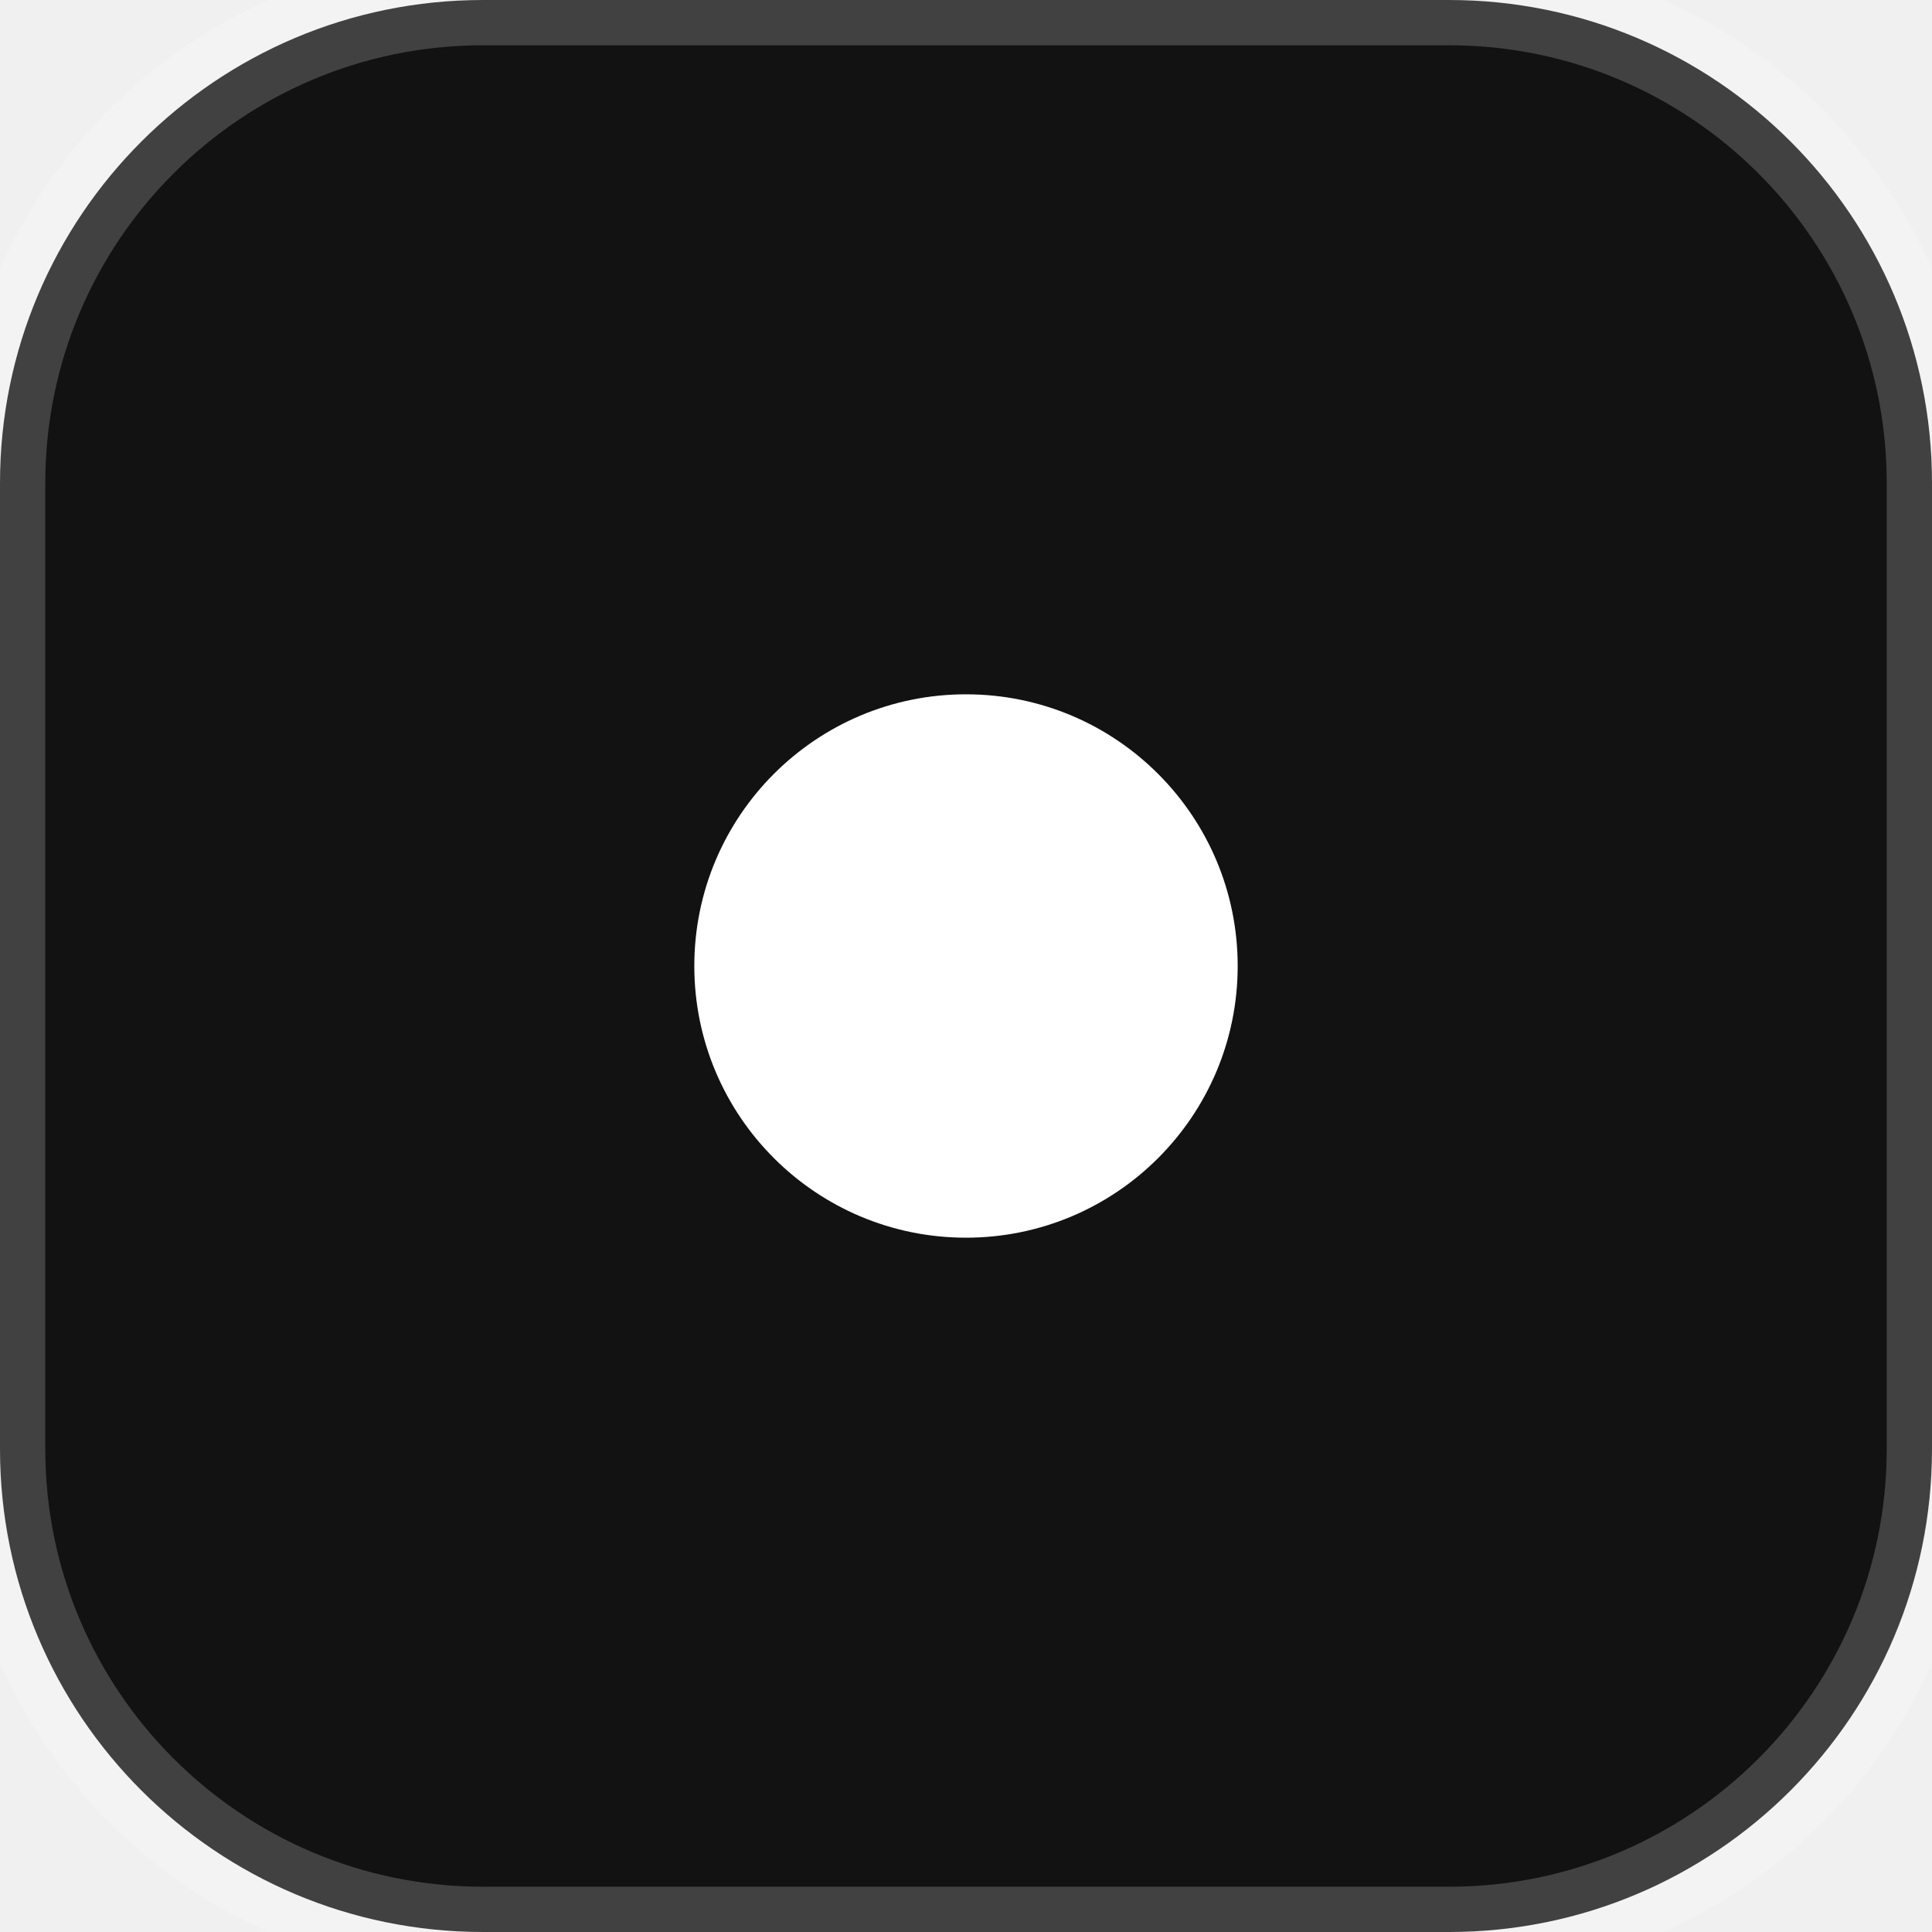
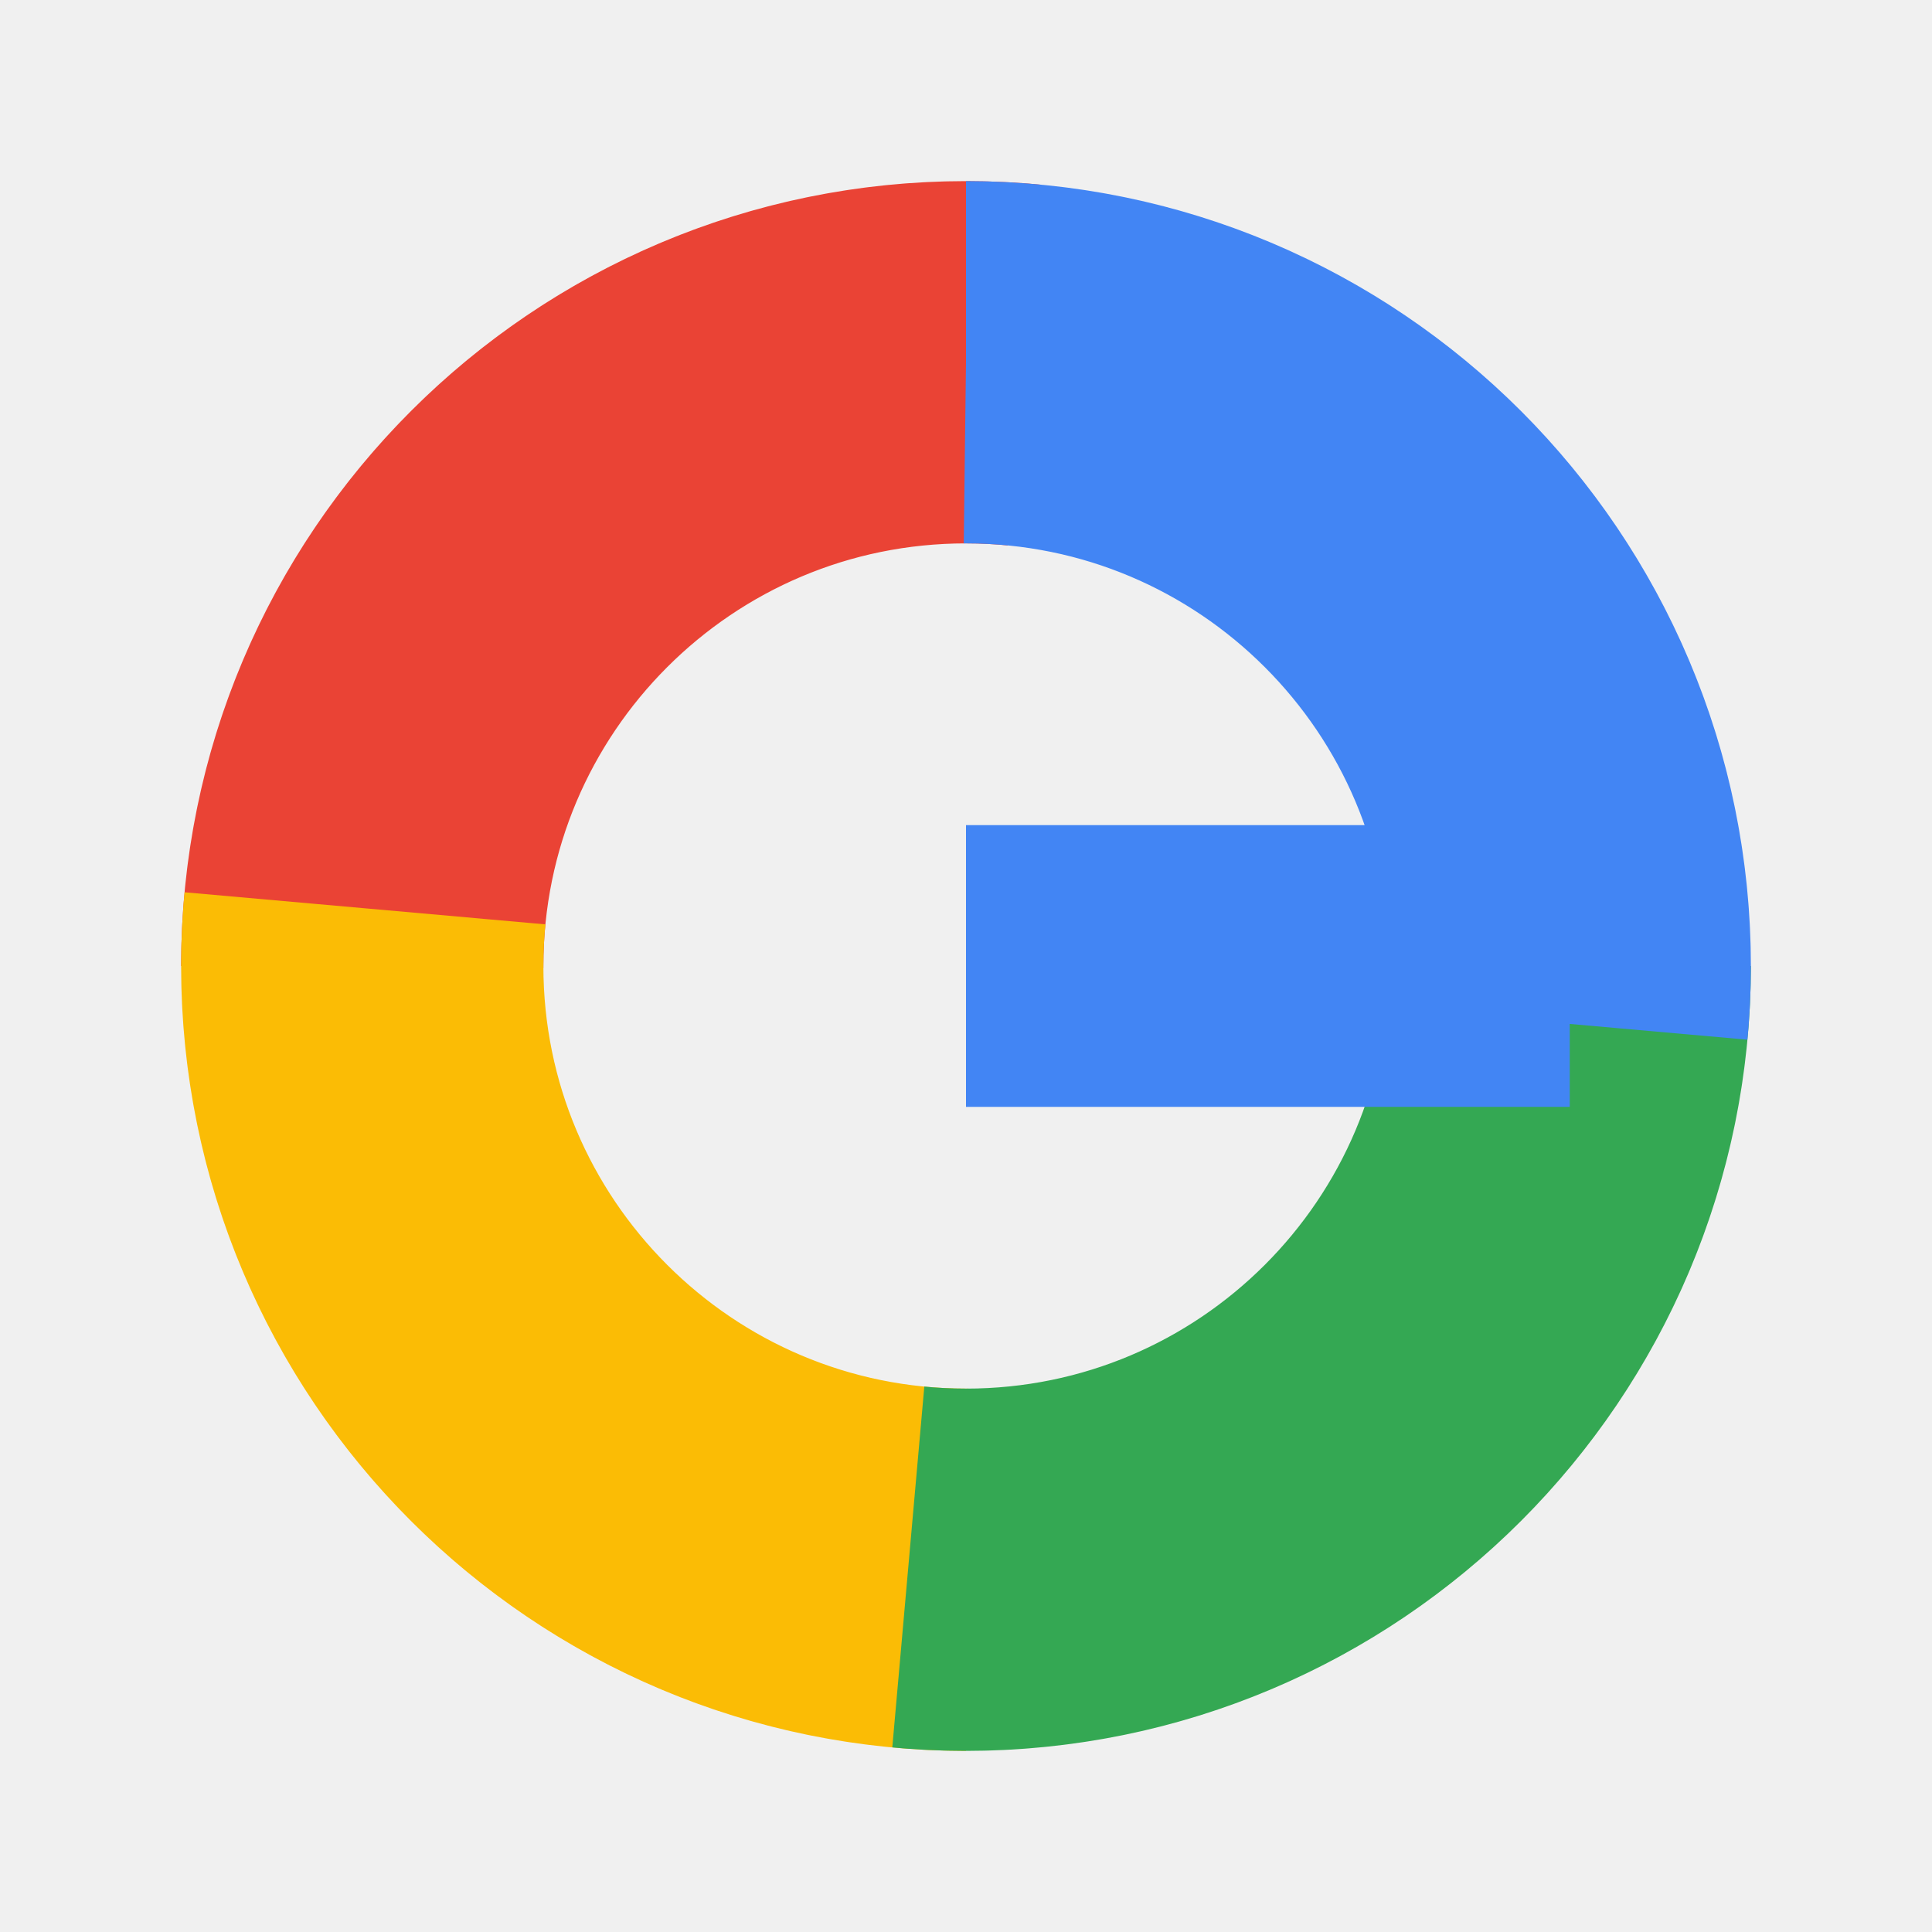
- <svg xmlns="http://www.w3.org/2000/svg" width="32" height="32" viewBox="0 0 32 32" fill="none">
-   <rect width="32" height="32" rx="8" fill="#121212" stroke="white" stroke-opacity="0.2" stroke-width="1.5" />
-   <circle cx="16" cy="16" r="4.5" fill="white" />
+ <svg xmlns="http://www.w3.org/2000/svg" width="44" height="44" viewBox="0 0 48 48" fill="none" role="img" aria-label="GDG VITC logo">
+   <circle cx="24" cy="24" r="15" stroke="#EA4335" stroke-width="9" pathLength="100" stroke-dasharray="25 75" transform="rotate(-180 24 24)" />
+   <circle cx="24" cy="24" r="15" stroke="#FBBC05" stroke-width="9" pathLength="100" stroke-dasharray="25 75" transform="rotate(90 24 24)" />
+   <circle cx="24" cy="24" r="15" stroke="#34A853" stroke-width="9" pathLength="100" stroke-dasharray="25 75" />
+   <circle cx="24" cy="24" r="15" stroke="#4285F4" stroke-width="9" pathLength="100" stroke-dasharray="25 75" transform="rotate(-90 24 24)" />
+   <rect x="24" y="20.5" width="15" height="7" fill="#4285F4" />
</svg>
